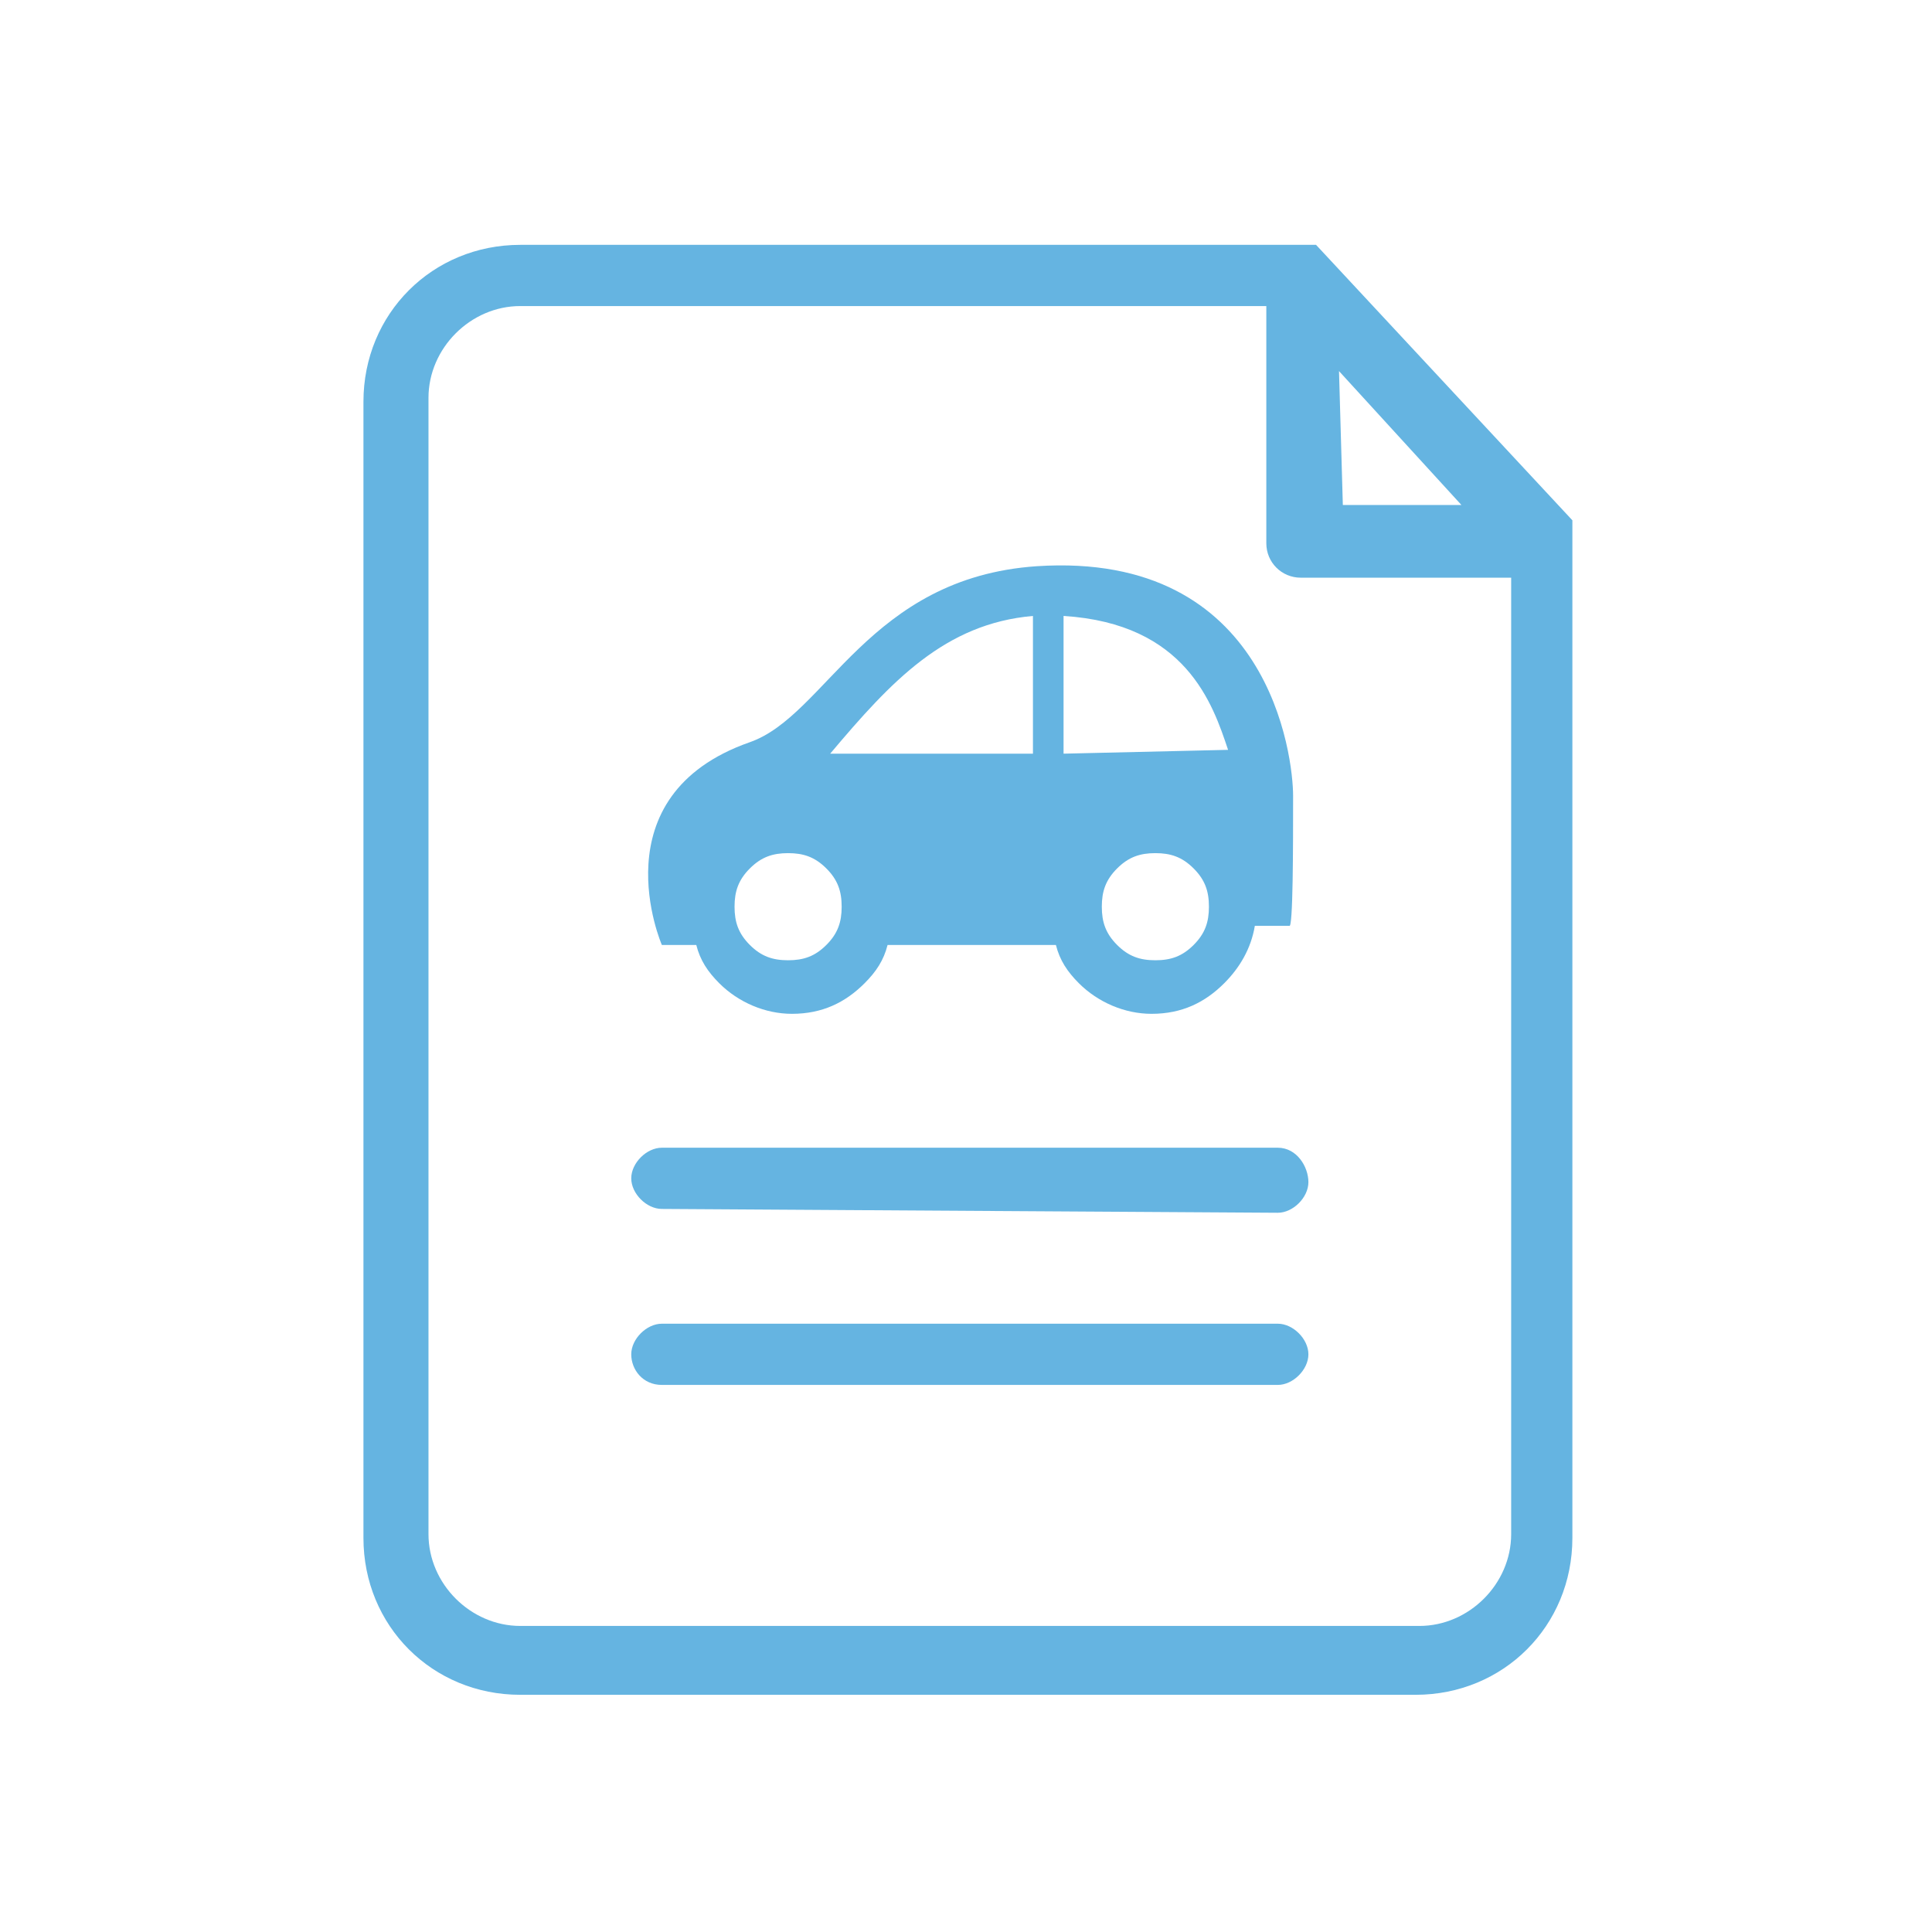
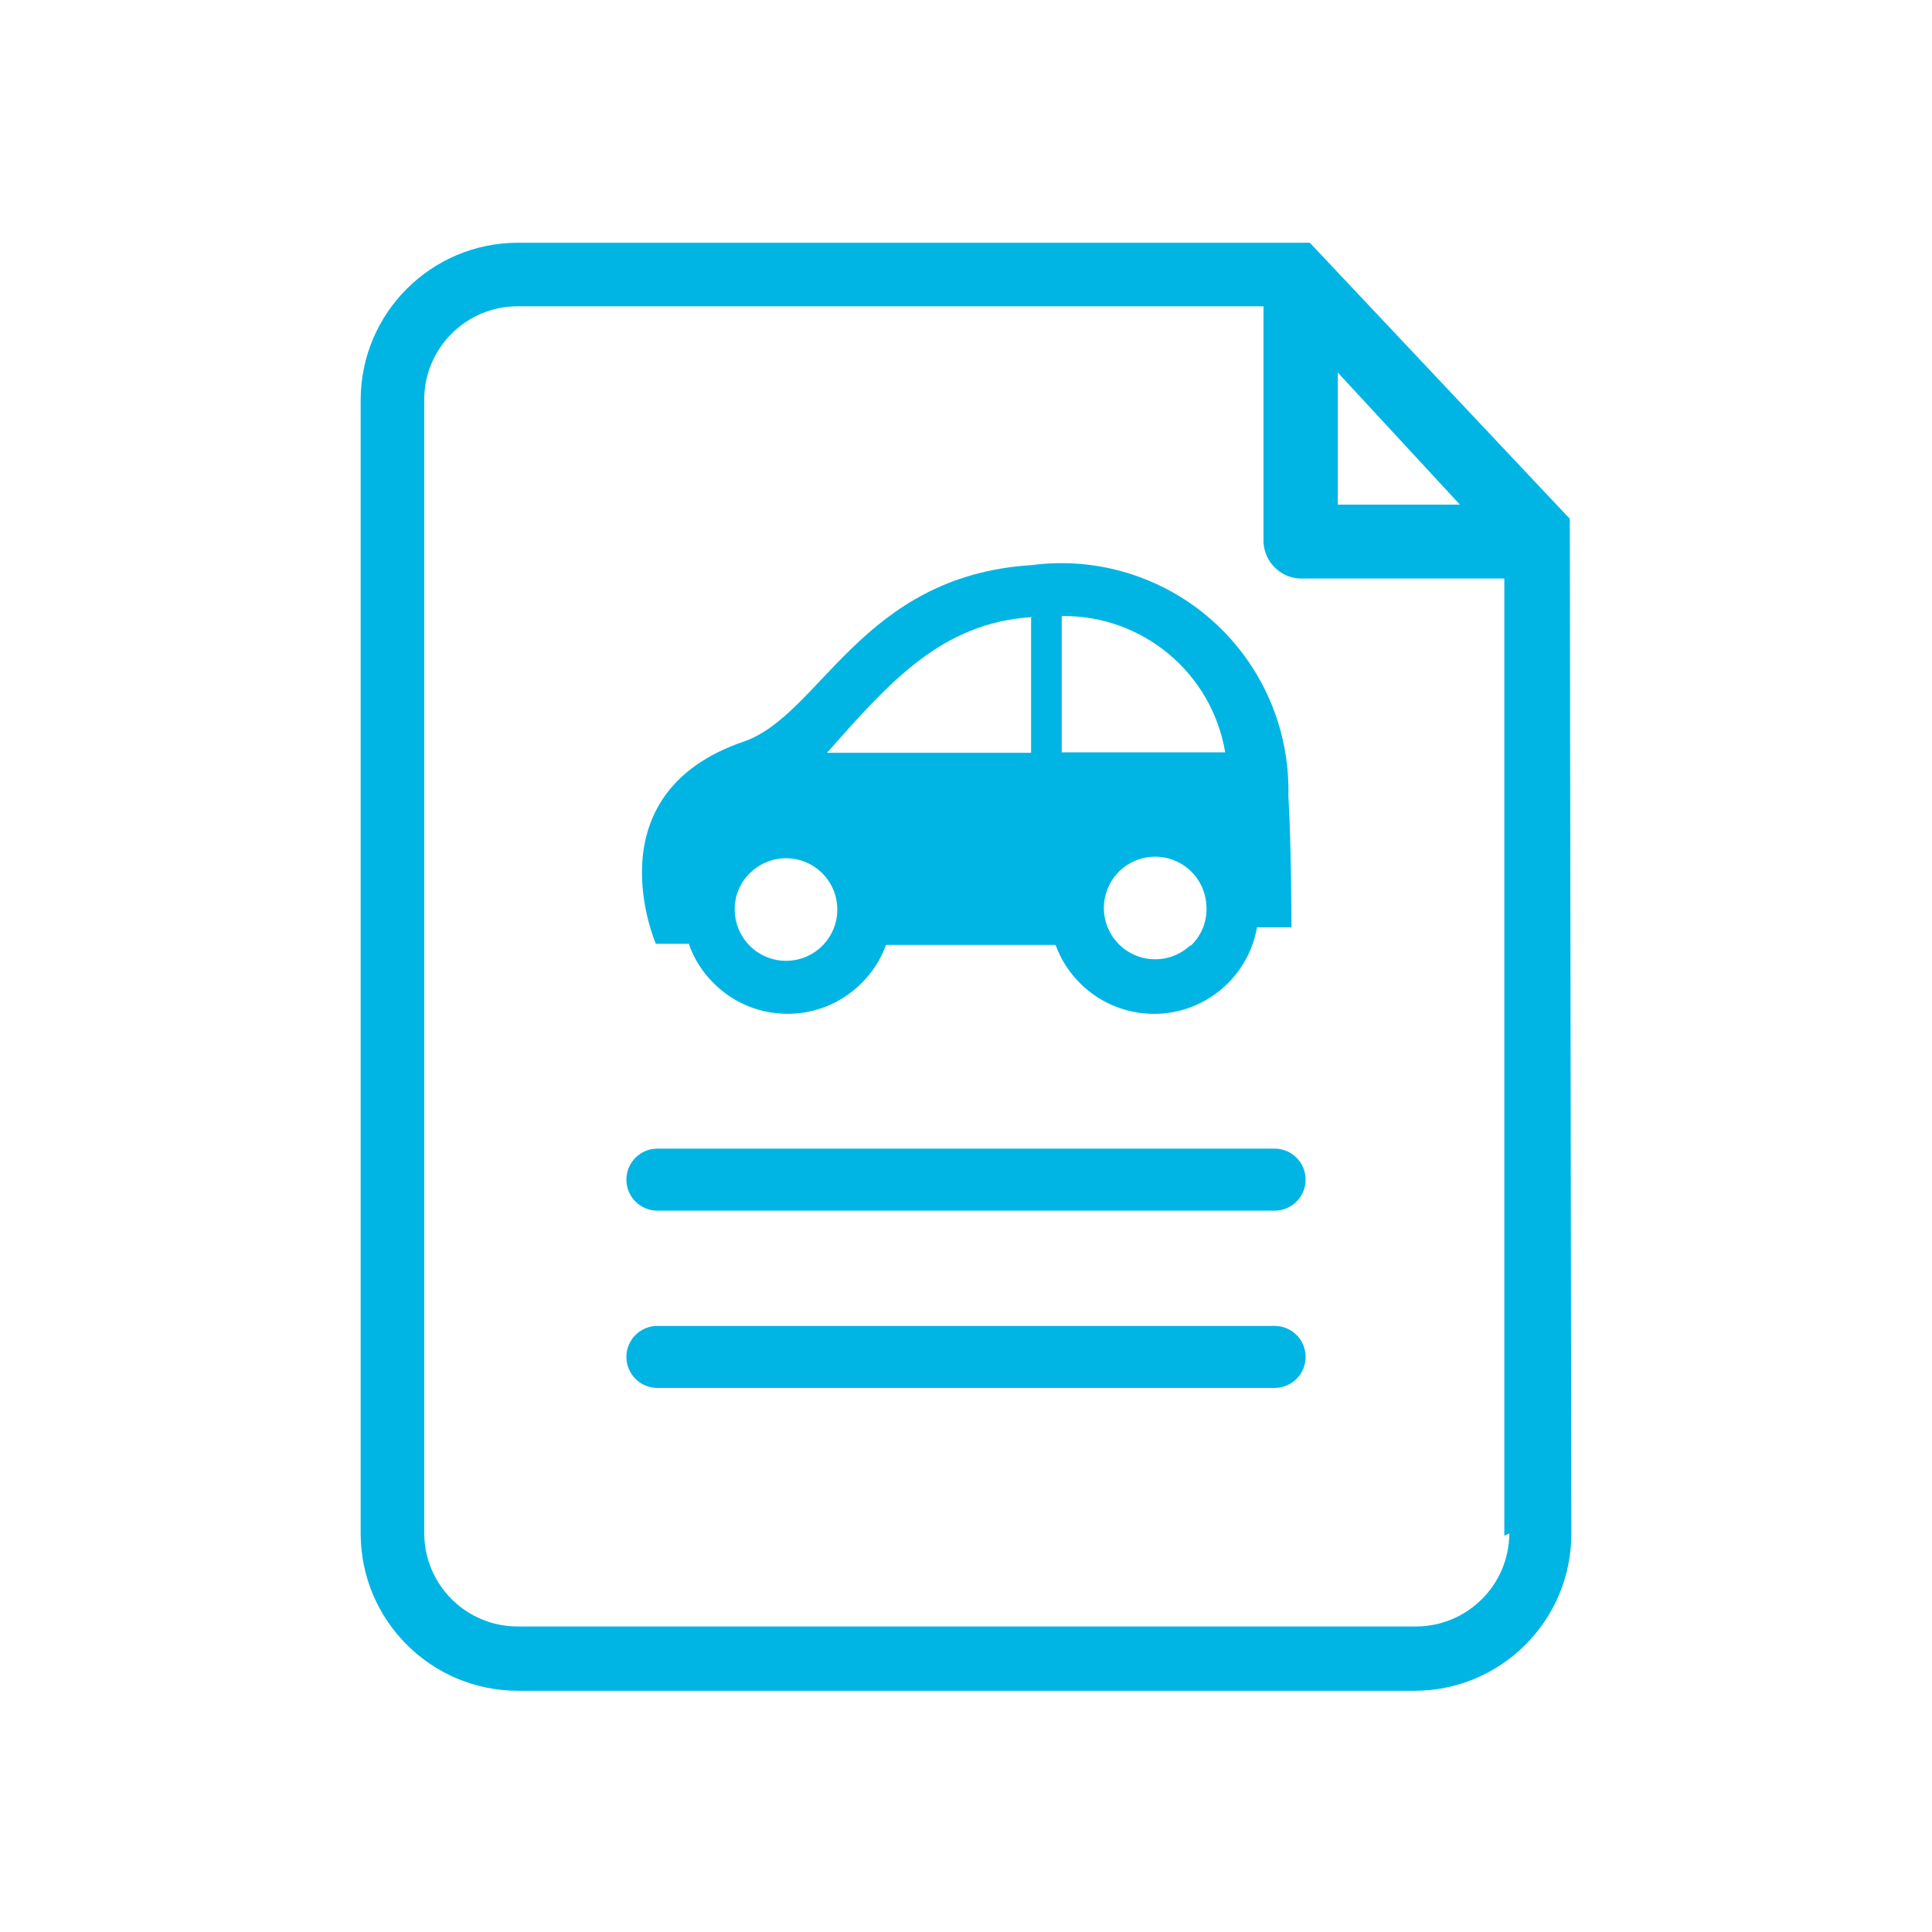
- <svg xmlns="http://www.w3.org/2000/svg" version="1.1" id="Layer_1" x="0px" y="0px" viewBox="0 0 50.5 50.5" style="enable-background:new 0 0 50.5 50.5;" xml:space="preserve">
-   <style type="text/css">
- 	.st0{fill:#65B4E1;}
- </style>
+ <svg xmlns="http://www.w3.org/2000/svg" viewBox="0 0 50.46 50.46">
  <g>
-     <g>
-       <path class="st0" d="M33.4,31.7c0.4,0,0.8-0.4,0.8-0.8S33.9,30,33.4,30H17.3c-0.4,0-0.8,0.4-0.8,0.8s0.4,0.8,0.8,0.8" />
-       <path class="st0" d="M17.3,36.2h16.1c0.4,0,0.8-0.4,0.8-0.8s-0.4-0.8-0.8-0.8H17.3c-0.4,0-0.8,0.4-0.8,0.8S16.8,36.2,17.3,36.2z" />
-     </g>
-     <path class="st0" d="M41.1,13.6L41.1,13.6l-6.7-7.2l0,0H13.6c-2.3,0-4.1,1.8-4.1,4.1v29.7c0,2.3,1.8,4.1,4.1,4.1h23.4   c2.3,0,4.1-1.8,4.1-4.1L41.1,13.6z M39.5,15.1v25c0,1.3-1.1,2.4-2.4,2.4H13.6c-1.3,0-2.4-1.1-2.4-2.4V10.4c0-1.3,1.1-2.4,2.4-2.4   h19.5l0,6.2c0,0.5,0.4,0.9,0.9,0.9l0,0C34.5,15.1,37.2,15.1,39.5,15.1z M35,9.7l3.2,3.5c-1.4,0-2.6,0-3.1,0L35,9.7z" />
-     <path class="st0" d="M33.8,20.8C33.8,20.8,33.8,20.8,33.8,20.8c0-1-0.6-6.4-6.7-6c-4.4,0.3-5.5,3.9-7.5,4.6c-4,1.4-2.3,5.3-2.3,5.3   h0.9c0.1,0.4,0.3,0.7,0.6,1c0.5,0.5,1.2,0.8,1.9,0.8c0.8,0,1.4-0.3,1.9-0.8c0.3-0.3,0.5-0.6,0.6-1h4.4c0.1,0.4,0.3,0.7,0.6,1   c0.5,0.5,1.2,0.8,1.9,0.8c0.8,0,1.4-0.3,1.9-0.8c0.4-0.4,0.7-0.9,0.8-1.5l0.9,0C33.8,24.3,33.8,22.1,33.8,20.8z M21.6,24.7   c-0.3,0.3-0.6,0.4-1,0.4c-0.4,0-0.7-0.1-1-0.4c-0.3-0.3-0.4-0.6-0.4-1c0-0.4,0.1-0.7,0.4-1c0.3-0.3,0.6-0.4,1-0.4   c0.4,0,0.7,0.1,1,0.4c0.3,0.3,0.4,0.6,0.4,1C22,24.1,21.9,24.4,21.6,24.7z M27,19.7l-5.3,0c1.6-1.9,3-3.4,5.3-3.6V19.7z M31.2,24.7   c-0.3,0.3-0.6,0.4-1,0.4c-0.4,0-0.7-0.1-1-0.4c-0.3-0.3-0.4-0.6-0.4-1c0-0.4,0.1-0.7,0.4-1c0.3-0.3,0.6-0.4,1-0.4   c0.4,0,0.7,0.1,1,0.4c0.3,0.3,0.4,0.6,0.4,1C31.6,24.1,31.5,24.4,31.2,24.7z M27.8,19.7v-3.6c3.2,0.2,3.9,2.3,4.3,3.5L27.8,19.7z" />
+     <path d="M33.29,30H17.17a0.81,0.81,0,0,0,0,1.62H33.29A0.81,0.81,0,1,0,33.29,30Z" fill="#00b5e4" />
+     <path d="M33.29,34.63H17.17a0.81,0.81,0,0,0,0,1.62H33.29A0.81,0.81,0,1,0,33.29,34.63Z" fill="#00b5e4" />
+     <path d="M41,13.55v0L34.21,6.34l0,0H13.52a4.11,4.11,0,0,0-4.1,4.1V40.06a4.11,4.11,0,0,0,4.1,4.1H36.94a4.1,4.1,0,0,0,4.1-4.1Zm-2.87-.37H34.94l0-3.45Zm1.29,26.87a2.44,2.44,0,0,1-2.43,2.43H13.52a2.44,2.44,0,0,1-2.44-2.43V10.4A2.44,2.44,0,0,1,13.52,8H33l0,6.17a1,1,0,0,0,.94.94h0c0.38,0,3,0,5.35,0v25Z" fill="#00b5e4" />
+     <path d="M18,24.68a2.67,2.67,0,0,0,.64,1,2.73,2.73,0,0,0,3.86,0,2.67,2.67,0,0,0,.64-1h4.43a2.67,2.67,0,0,0,.64,1,2.73,2.73,0,0,0,4.62-1.46l0.9,0s0-2.12-.08-3.43V20.76a5.93,5.93,0,0,0-6.71-6c-4.45.28-5.5,3.92-7.52,4.61-4,1.37-2.29,5.28-2.29,5.28H18Zm13.1,0a1.34,1.34,0,1,1,.41-1A1.31,1.31,0,0,1,31.09,24.71Zm-3.37-8.59A4.27,4.27,0,0,1,32,19.65l-4.27,0V16.12Zm-0.8,0v3.57l-5.33,0C23.23,17.82,24.58,16.28,26.92,16.12ZM19.6,22.79a1.34,1.34,0,1,1-.41,1A1.31,1.31,0,0,1,19.6,22.79Z" fill="#00b5e4" />
  </g>
</svg>
